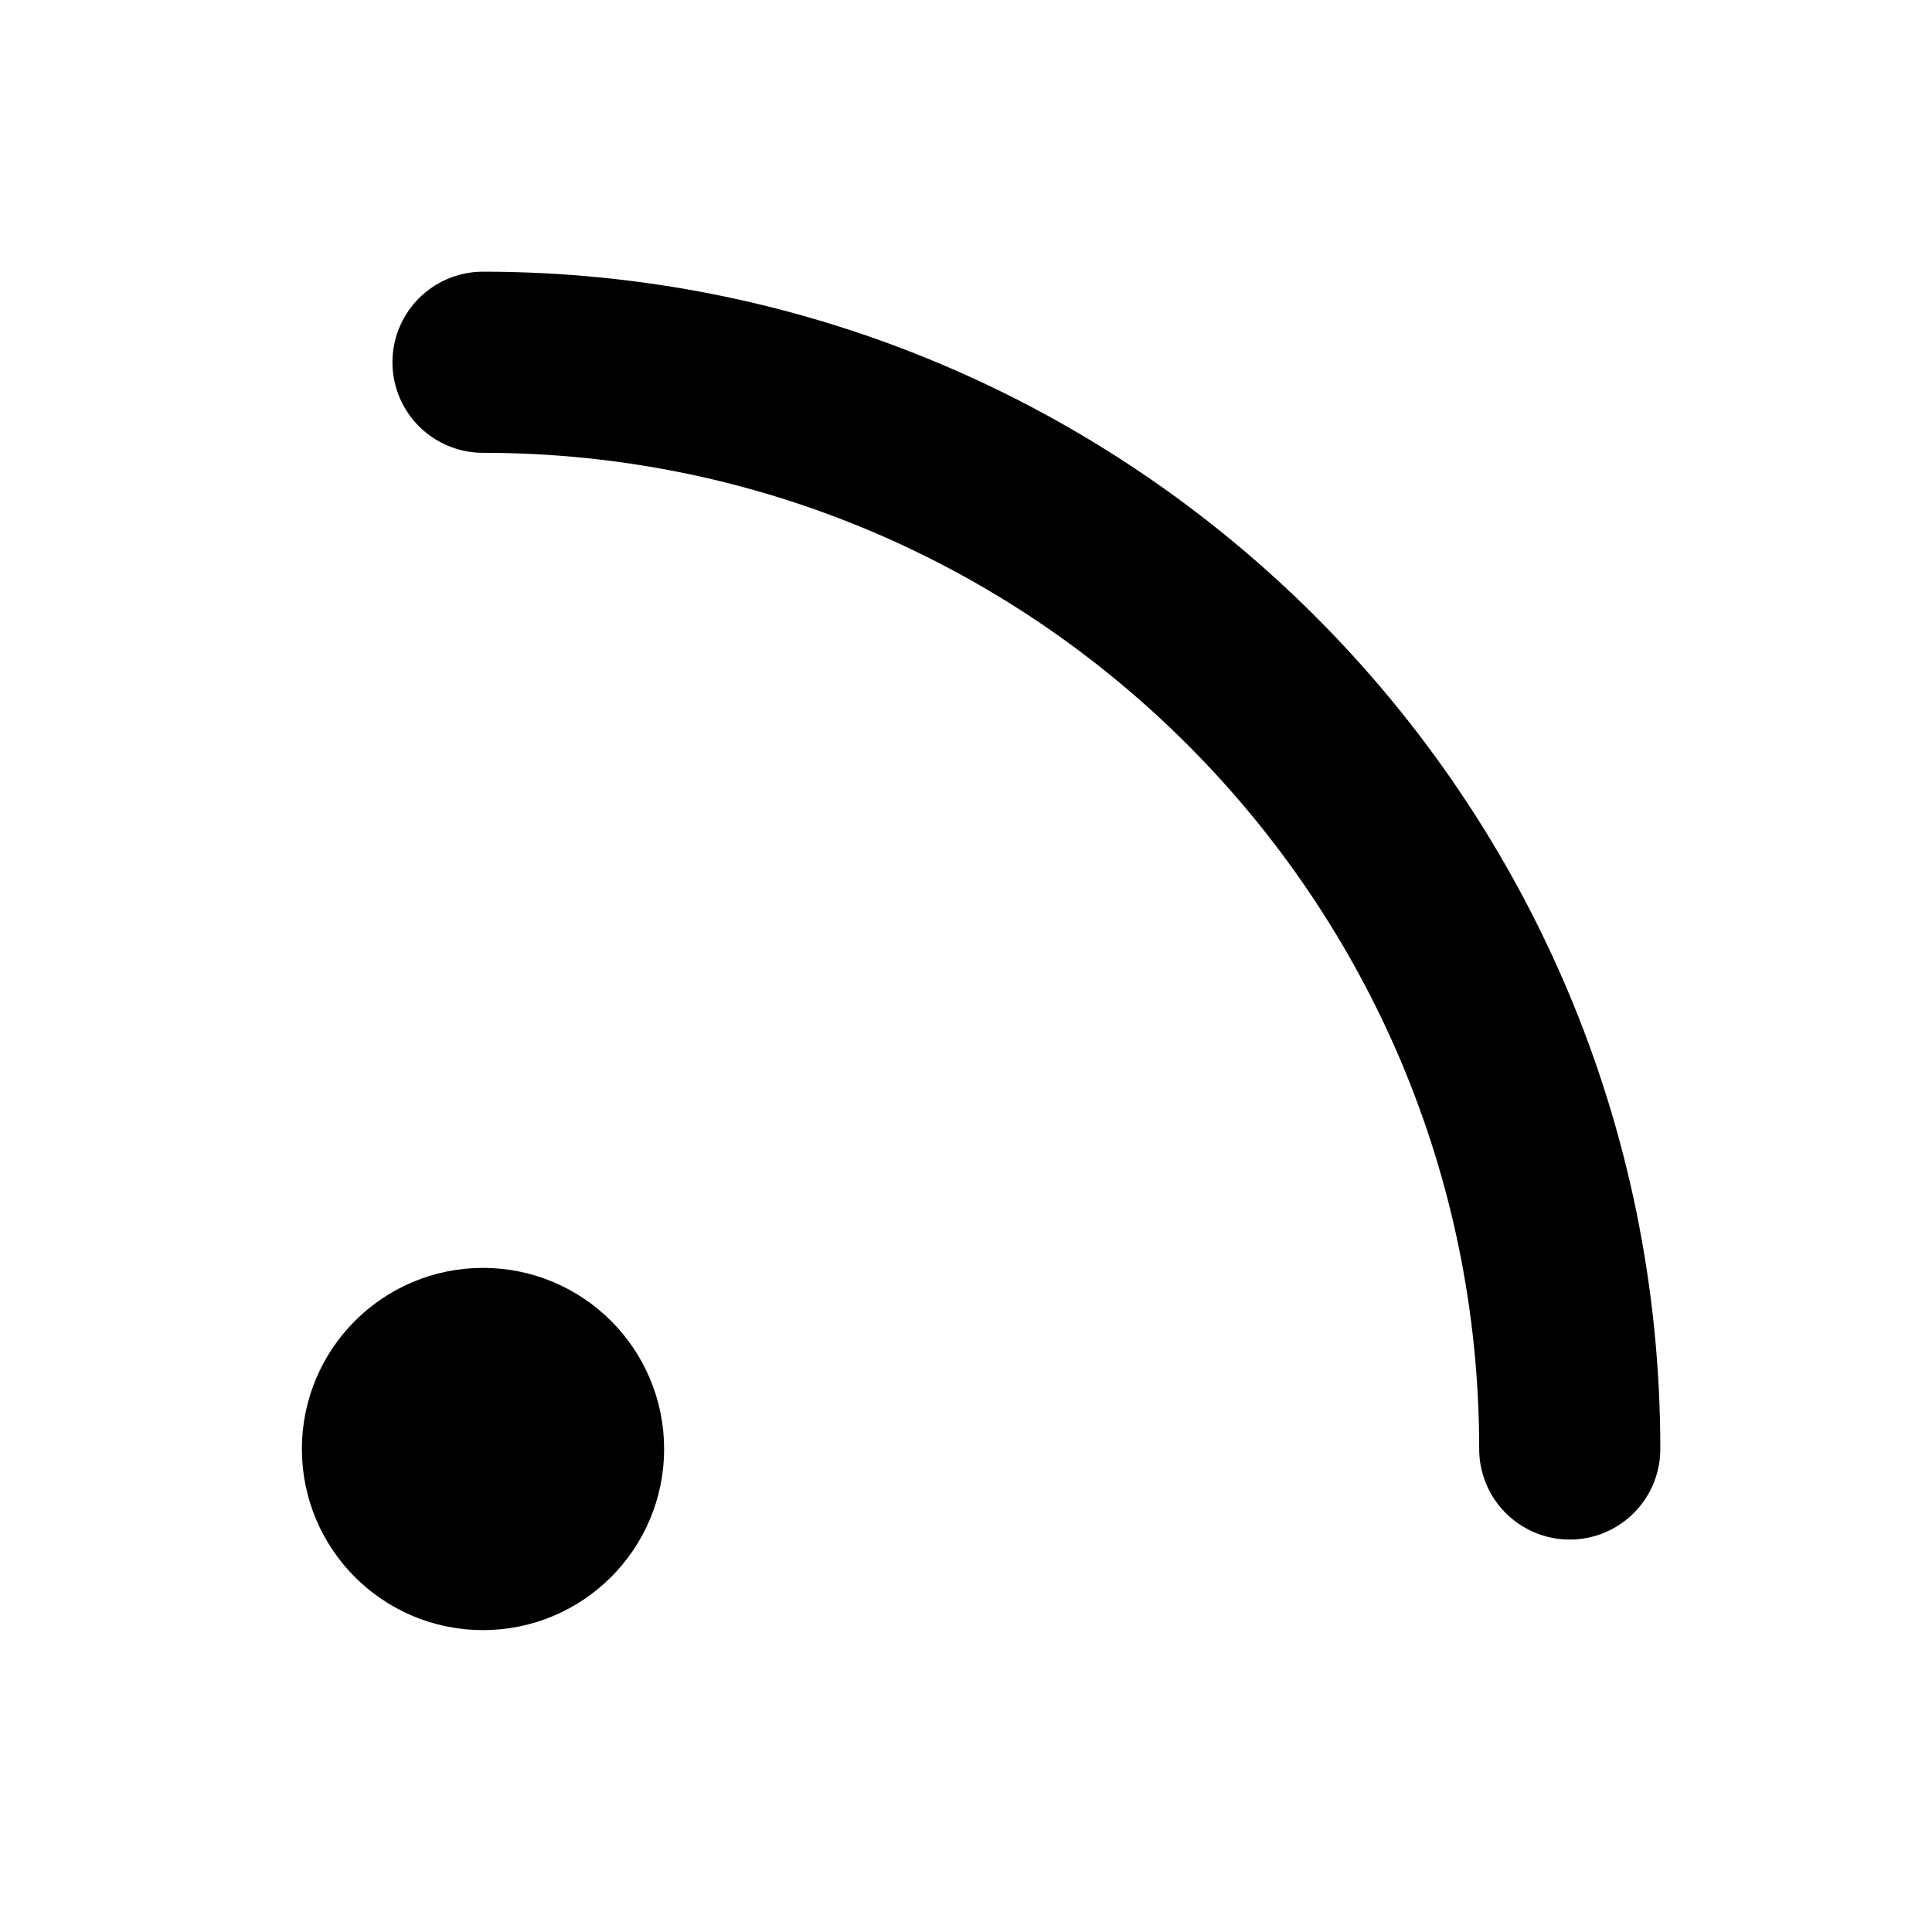
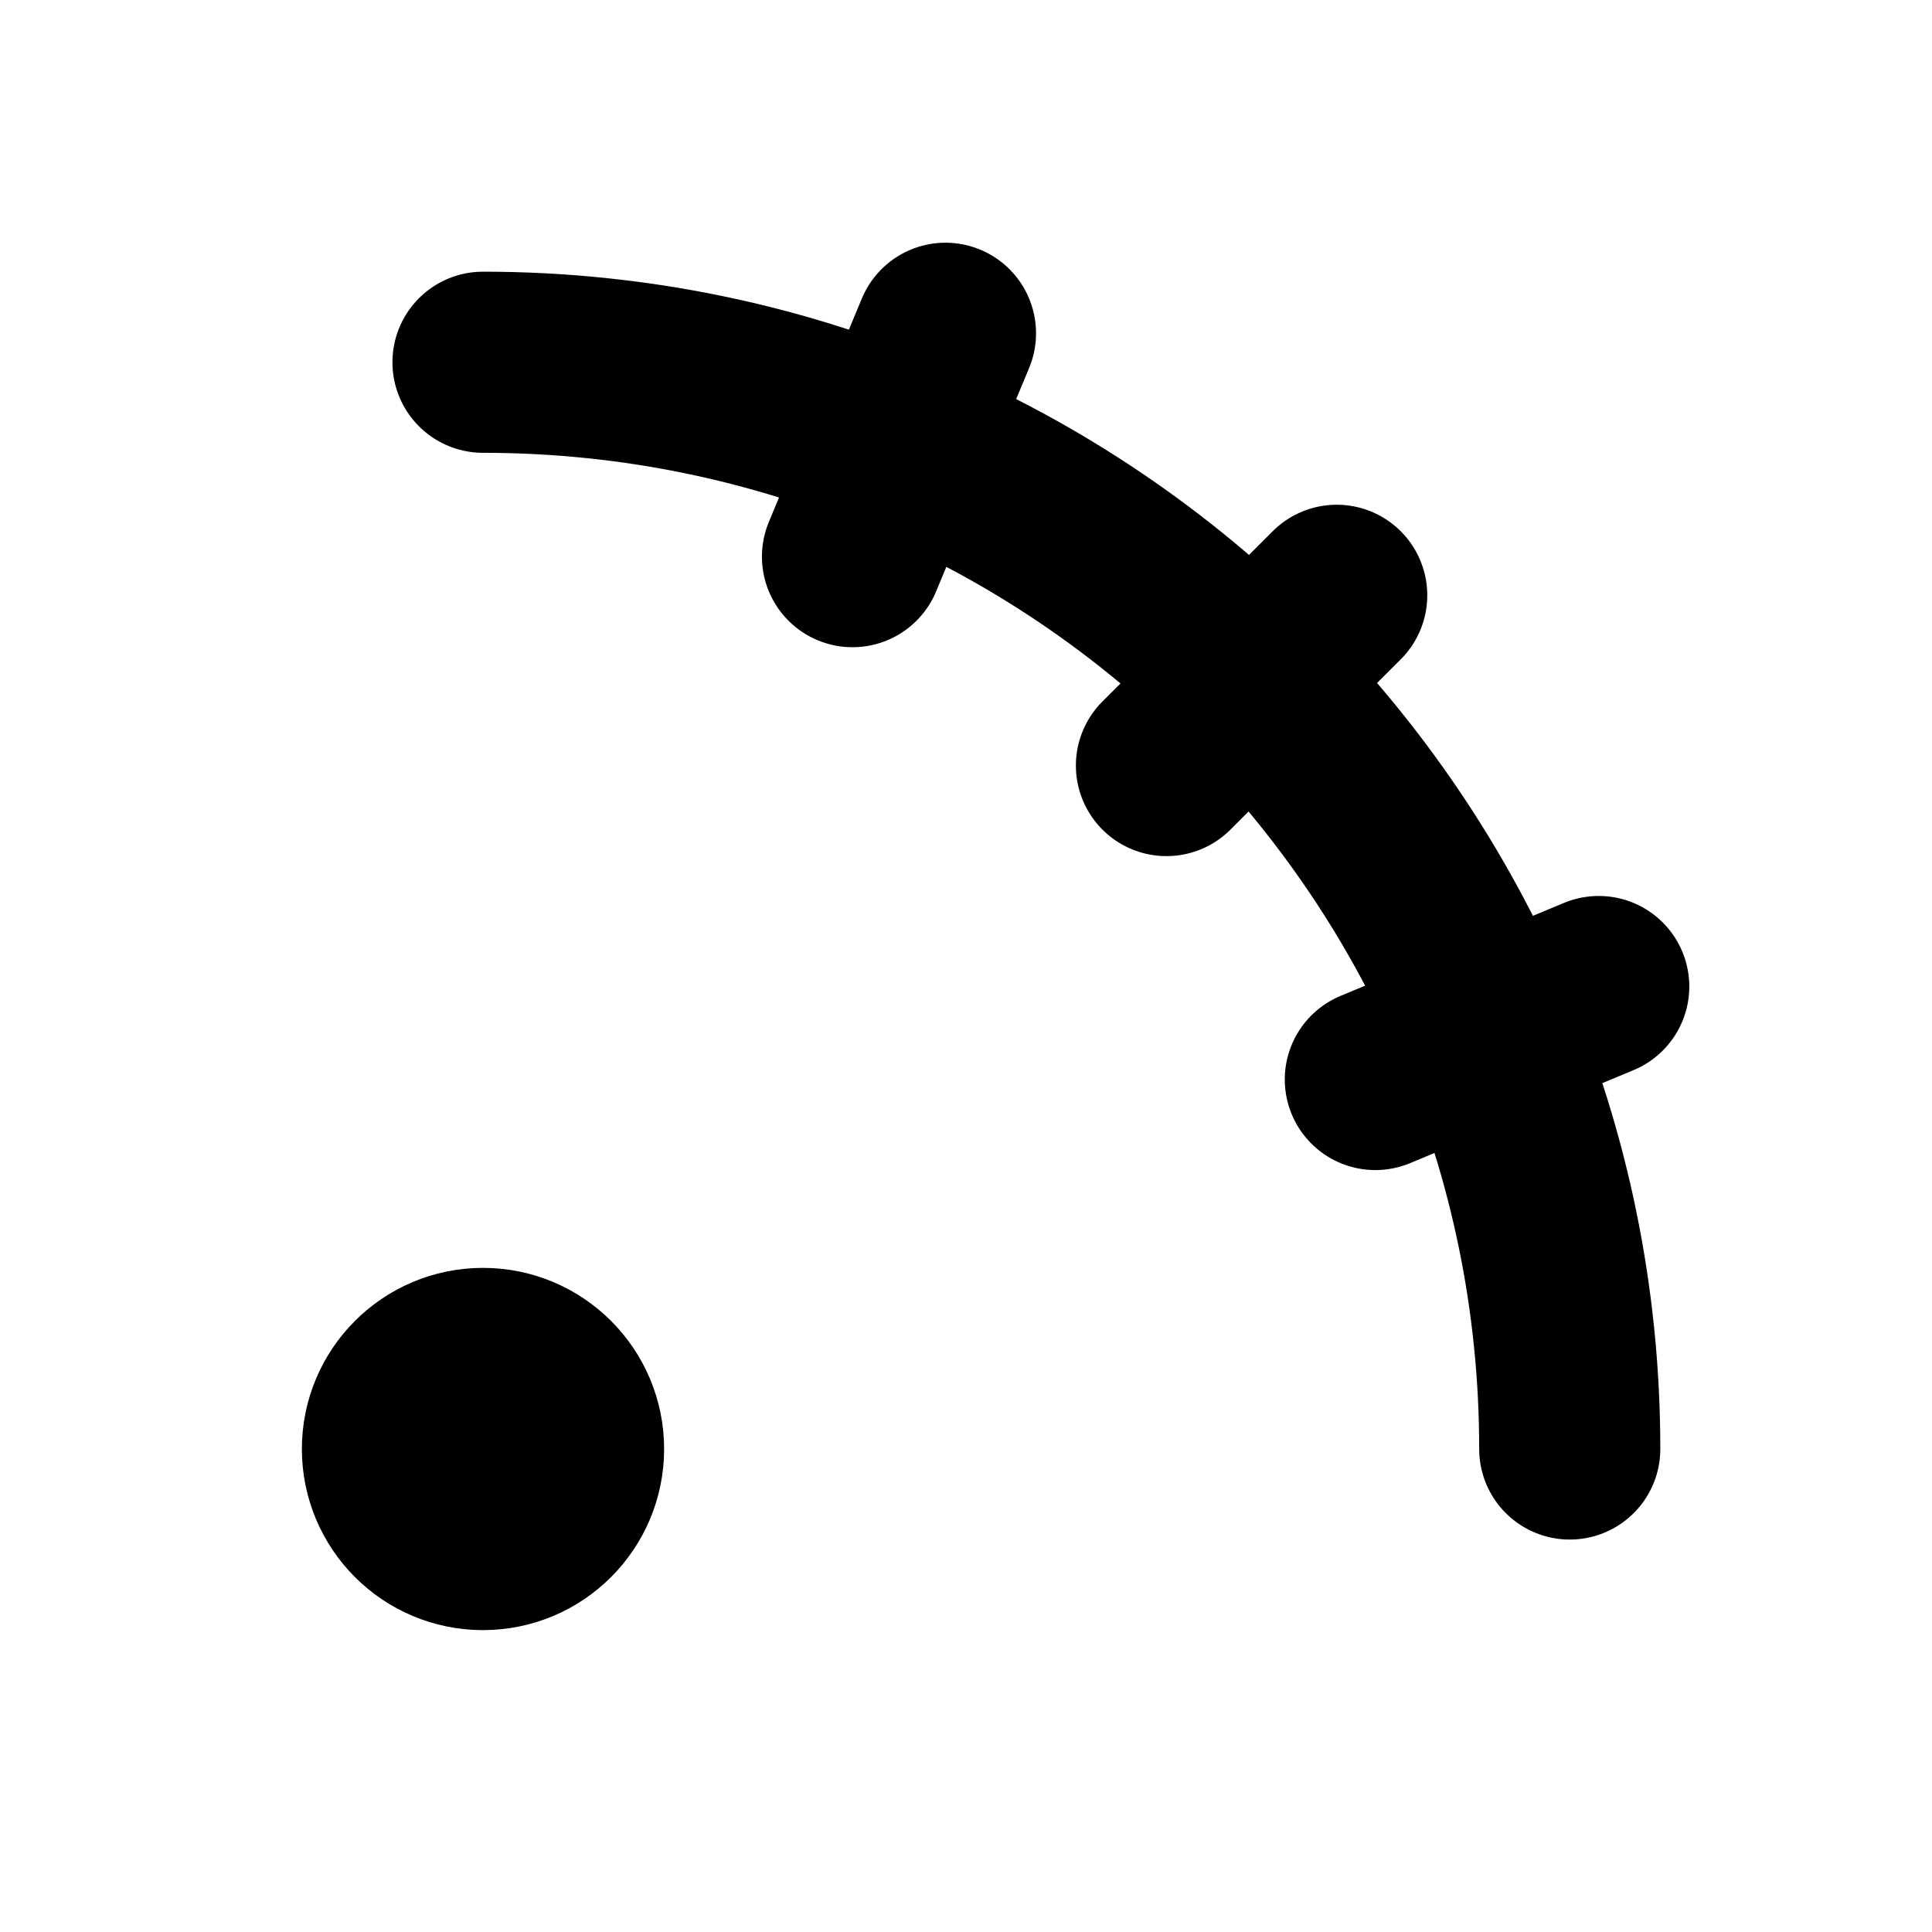
<svg xmlns="http://www.w3.org/2000/svg" width="16" height="16" viewBox="0 0 16 16" fill="none" stroke="currentColor" stroke-width="1.5" stroke-linecap="round" stroke-linejoin="round">
  <path d="M3.25 12a.75.75 0 1 0 1.5 0a.75.75 0 1 0-1.5 0" />
  <path d="M4 3a9 9 0 0 1 9 9" />
+   <path d="M7.06 4.61L7.83 2.76" />
+   <path d="M9.66 6.34L11.07 4.93" />
+   <path d="M11.39 8.94L13.24 8.17" />
</svg>
